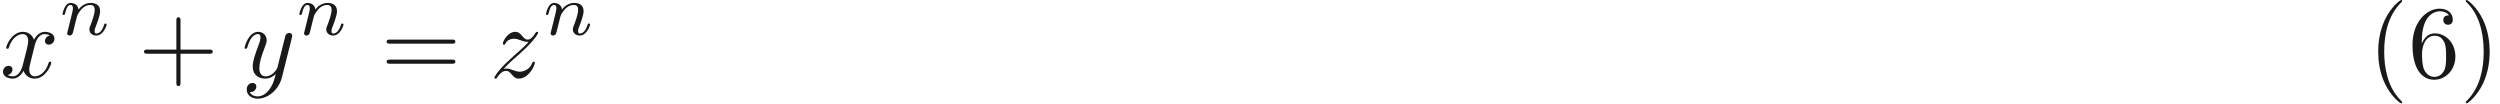
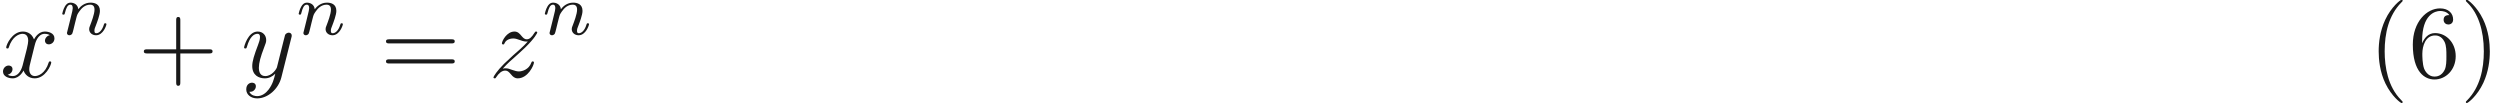
- <svg xmlns="http://www.w3.org/2000/svg" xmlns:ns1="http://github.com/leegao/readme2tex/" xmlns:xlink="http://www.w3.org/1999/xlink" height="9.963pt" ns1:offset="0" version="1.1" viewBox="111.336 -57.554 241.072 9.963" width="241.072pt">
+ <svg xmlns="http://www.w3.org/2000/svg" xmlns:ns1="http://github.com/leegao/readme2tex/" xmlns:xlink="http://www.w3.org/1999/xlink" height="9.925pt" ns1:offset="0" version="1.1" viewBox="111.336 -57.526 241.025 9.925" width="241.025pt">
  <defs>
+     <path d="M3.328 -3.009C3.387 -3.268 3.616 -4.184 4.314 -4.184C4.364 -4.184 4.603 -4.184 4.812 -4.055C4.533 -4.005 4.334 -3.756 4.334 -3.517C4.334 -3.357 4.443 -3.168 4.712 -3.168C4.932 -3.168 5.25 -3.347 5.25 -3.746C5.25 -4.264 4.663 -4.403 4.324 -4.403C3.746 -4.403 3.397 -3.875 3.278 -3.646C3.029 -4.304 2.491 -4.403 2.202 -4.403C1.166 -4.403 0.598 -3.118 0.598 -2.869C0.598 -2.77 0.697 -2.77 0.717 -2.77C0.797 -2.77 0.827 -2.79 0.847 -2.879C1.186 -3.935 1.843 -4.184 2.182 -4.184C2.371 -4.184 2.72 -4.095 2.72 -3.517C2.72 -3.208 2.55 -2.54 2.182 -1.146C2.022 -0.528 1.674 -0.11 1.235 -0.11C1.176 -0.11 0.946 -0.11 0.737 -0.239C0.986 -0.289 1.205 -0.498 1.205 -0.777C1.205 -1.046 0.986 -1.126 0.837 -1.126C0.538 -1.126 0.289 -0.867 0.289 -0.548C0.289 -0.09 0.787 0.11 1.225 0.11C1.883 0.11 2.242 -0.588 2.271 -0.648C2.391 -0.279 2.75 0.11 3.347 0.11C4.374 0.11 4.941 -1.176 4.941 -1.425C4.941 -1.524 4.852 -1.524 4.822 -1.524C4.732 -1.524 4.712 -1.484 4.692 -1.415C4.364 -0.349 3.686 -0.11 3.367 -0.11C2.979 -0.11 2.819 -0.428 2.819 -0.767C2.819 -0.986 2.879 -1.205 2.989 -1.644L3.328 -3.009Z" id="g0-120" />
+     <path d="M4.842 -3.796C4.882 -3.935 4.882 -3.955 4.882 -4.025C4.882 -4.204 4.742 -4.294 4.593 -4.294C4.493 -4.294 4.334 -4.234 4.244 -4.085C4.224 -4.035 4.144 -3.726 4.105 -3.547C4.035 -3.288 3.965 -3.019 3.905 -2.75L3.457 -0.956C3.417 -0.807 2.989 -0.11 2.331 -0.11C1.823 -0.11 1.714 -0.548 1.714 -0.917C1.714 -1.375 1.883 -1.993 2.222 -2.869C2.381 -3.278 2.421 -3.387 2.421 -3.587C2.421 -4.035 2.102 -4.403 1.604 -4.403C0.658 -4.403 0.289 -2.959 0.289 -2.869C0.289 -2.77 0.389 -2.77 0.408 -2.77C0.508 -2.77 0.518 -2.79 0.568 -2.949C0.837 -3.885 1.235 -4.184 1.574 -4.184C1.654 -4.184 1.823 -4.184 1.823 -3.865C1.823 -3.616 1.724 -3.357 1.654 -3.168C1.255 -2.112 1.076 -1.544 1.076 -1.076C1.076 -0.189 1.704 0.11 2.291 0.11C2.68 0.11 3.019 -0.06 3.298 -0.339C3.168 0.179 3.049 0.667 2.65 1.196C2.391 1.534 2.012 1.823 1.554 1.823C1.415 1.823 0.966 1.793 0.797 1.405C0.956 1.405 1.086 1.405 1.225 1.285C1.325 1.196 1.425 1.066 1.425 0.877C1.425 0.568 1.156 0.528 1.056 0.528C0.827 0.528 0.498 0.687 0.498 1.176C0.498 1.674 0.936 2.042 1.554 2.042C2.58 2.042 3.606 1.136 3.885 0.01L4.842 -3.796Z" id="g0-121" />
+     <path d="M1.325 -0.827C1.863 -1.405 2.152 -1.654 2.511 -1.963C2.511 -1.973 3.128 -2.501 3.487 -2.859C4.433 -3.786 4.653 -4.264 4.653 -4.304C4.653 -4.403 4.563 -4.403 4.543 -4.403C4.473 -4.403 4.443 -4.384 4.394 -4.294C4.095 -3.816 3.885 -3.656 3.646 -3.656S3.288 -3.806 3.138 -3.975C2.949 -4.204 2.78 -4.403 2.451 -4.403C1.704 -4.403 1.245 -3.477 1.245 -3.268C1.245 -3.218 1.275 -3.158 1.365 -3.158S1.474 -3.208 1.494 -3.268C1.684 -3.726 2.262 -3.736 2.341 -3.736C2.55 -3.736 2.74 -3.666 2.969 -3.587C3.367 -3.437 3.477 -3.437 3.736 -3.437C3.377 -3.009 2.54 -2.291 2.351 -2.132L1.455 -1.295C0.777 -0.628 0.428 -0.06 0.428 0.01C0.428 0.11 0.528 0.11 0.548 0.11C0.628 0.11 0.648 0.09 0.707 -0.02C0.936 -0.369 1.235 -0.638 1.554 -0.638C1.783 -0.638 1.883 -0.548 2.132 -0.259C2.301 -0.05 2.481 0.11 2.77 0.11C3.756 0.11 4.334 -1.156 4.334 -1.425C4.334 -1.474 4.294 -1.524 4.214 -1.524C4.125 -1.524 4.105 -1.465 4.075 -1.395C3.846 -0.747 3.208 -0.558 2.879 -0.558C2.68 -0.558 2.501 -0.618 2.291 -0.687C1.953 -0.817 1.803 -0.857 1.594 -0.857C1.574 -0.857 1.415 -0.857 1.325 -0.827Z" id="g0-122" />
    <path d="M3.298 2.391C3.298 2.361 3.298 2.341 3.128 2.172C1.883 0.917 1.564 -0.966 1.564 -2.491C1.564 -4.224 1.943 -5.958 3.168 -7.203C3.298 -7.323 3.298 -7.342 3.298 -7.372C3.298 -7.442 3.258 -7.472 3.198 -7.472C3.098 -7.472 2.202 -6.795 1.614 -5.529C1.106 -4.433 0.986 -3.328 0.986 -2.491C0.986 -1.714 1.096 -0.508 1.644 0.618C2.242 1.843 3.098 2.491 3.198 2.491C3.258 2.491 3.298 2.461 3.298 2.391Z" id="g2-40" />
-     <path d="M2.879 -2.491C2.879 -3.268 2.77 -4.473 2.222 -5.599C1.624 -6.824 0.767 -7.472 0.667 -7.472C0.608 -7.472 0.568 -7.432 0.568 -7.372C0.568 -7.342 0.568 -7.323 0.757 -7.143C1.733 -6.157 2.301 -4.573 2.301 -2.491C2.301 -0.787 1.933 0.966 0.697 2.222C0.568 2.341 0.568 2.361 0.568 2.391C0.568 2.451 0.608 2.491 0.667 2.491C0.767 2.491 1.664 1.813 2.252 0.548C2.76 -0.548 2.879 -1.654 2.879 -2.491Z" id="g2-41" />
+     <path d="M2.879 -2.491C2.879 -3.268 2.77 -4.473 2.222 -5.599C1.624 -6.824 0.767 -7.472 0.667 -7.472C0.608 -7.472 0.568 -7.432 0.568 -7.372C0.568 -7.342 0.568 -7.323 0.757 -7.143C1.734 -6.157 2.301 -4.573 2.301 -2.491C2.301 -0.787 1.933 0.966 0.697 2.222C0.568 2.341 0.568 2.361 0.568 2.391C0.568 2.451 0.608 2.491 0.667 2.491C0.767 2.491 1.664 1.813 2.252 0.548C2.76 -0.548 2.879 -1.654 2.879 -2.491Z" id="g2-41" />
    <path d="M4.075 -2.291H6.854C6.994 -2.291 7.183 -2.291 7.183 -2.491S6.994 -2.69 6.854 -2.69H4.075V-5.479C4.075 -5.619 4.075 -5.808 3.875 -5.808S3.676 -5.619 3.676 -5.479V-2.69H0.887C0.747 -2.69 0.558 -2.69 0.558 -2.491S0.747 -2.291 0.887 -2.291H3.676V0.498C3.676 0.638 3.676 0.827 3.875 0.827S4.075 0.638 4.075 0.498V-2.291Z" id="g2-43" />
-     <path d="M1.315 -3.268V-3.507C1.315 -6.027 2.55 -6.386 3.059 -6.386C3.298 -6.386 3.716 -6.326 3.935 -5.988C3.786 -5.988 3.387 -5.988 3.387 -5.539C3.387 -5.23 3.626 -5.081 3.846 -5.081C4.005 -5.081 4.304 -5.171 4.304 -5.559C4.304 -6.157 3.866 -6.635 3.039 -6.635C1.763 -6.635 0.418 -5.35 0.418 -3.148C0.418 -0.488 1.574 0.219 2.501 0.219C3.606 0.219 4.553 -0.717 4.553 -2.032C4.553 -3.298 3.666 -4.254 2.56 -4.254C1.883 -4.254 1.514 -3.746 1.315 -3.268ZM2.501 -0.06C1.873 -0.06 1.574 -0.658 1.514 -0.807C1.335 -1.275 1.335 -2.072 1.335 -2.252C1.335 -3.029 1.654 -4.025 2.55 -4.025C2.71 -4.025 3.168 -4.025 3.477 -3.407C3.656 -3.039 3.656 -2.531 3.656 -2.042C3.656 -1.564 3.656 -1.066 3.487 -0.707C3.188 -0.11 2.73 -0.06 2.501 -0.06Z" id="g2-54" />
+     <path d="M1.315 -3.268V-3.507C1.315 -6.027 2.55 -6.386 3.059 -6.386C3.298 -6.386 3.716 -6.326 3.935 -5.988C3.786 -5.988 3.387 -5.988 3.387 -5.539C3.387 -5.23 3.626 -5.081 3.846 -5.081C4.005 -5.081 4.304 -5.171 4.304 -5.559C4.304 -6.157 3.865 -6.635 3.039 -6.635C1.763 -6.635 0.418 -5.35 0.418 -3.148C0.418 -0.488 1.574 0.219 2.501 0.219C3.606 0.219 4.553 -0.717 4.553 -2.032C4.553 -3.298 3.666 -4.254 2.56 -4.254C1.883 -4.254 1.514 -3.746 1.315 -3.268ZM2.501 -0.06C1.873 -0.06 1.574 -0.658 1.514 -0.807C1.335 -1.275 1.335 -2.072 1.335 -2.252C1.335 -3.029 1.654 -4.025 2.55 -4.025C2.71 -4.025 3.168 -4.025 3.477 -3.407C3.656 -3.039 3.656 -2.531 3.656 -2.042C3.656 -1.564 3.656 -1.066 3.487 -0.707C3.188 -0.11 2.73 -0.06 2.501 -0.06Z" id="g2-54" />
    <path d="M6.844 -3.258C6.994 -3.258 7.183 -3.258 7.183 -3.457S6.994 -3.656 6.854 -3.656H0.887C0.747 -3.656 0.558 -3.656 0.558 -3.457S0.747 -3.258 0.897 -3.258H6.844ZM6.854 -1.325C6.994 -1.325 7.183 -1.325 7.183 -1.524S6.994 -1.724 6.844 -1.724H0.897C0.747 -1.724 0.558 -1.724 0.558 -1.524S0.747 -1.325 0.887 -1.325H6.854Z" id="g2-61" />
    <path d="M0.851 -0.439C0.823 -0.349 0.781 -0.174 0.781 -0.153C0.781 0 0.907 0.07 1.018 0.07C1.144 0.07 1.255 -0.021 1.29 -0.084S1.381 -0.37 1.416 -0.516C1.451 -0.649 1.527 -0.969 1.569 -1.144C1.611 -1.297 1.653 -1.451 1.688 -1.611C1.764 -1.897 1.778 -1.953 1.981 -2.239C2.176 -2.518 2.504 -2.88 3.027 -2.88C3.431 -2.88 3.438 -2.525 3.438 -2.392C3.438 -1.974 3.138 -1.2 3.027 -0.907C2.95 -0.711 2.922 -0.649 2.922 -0.53C2.922 -0.16 3.229 0.07 3.585 0.07C4.282 0.07 4.589 -0.893 4.589 -0.997C4.589 -1.088 4.498 -1.088 4.477 -1.088C4.38 -1.088 4.373 -1.046 4.345 -0.969C4.184 -0.411 3.884 -0.126 3.605 -0.126C3.459 -0.126 3.431 -0.223 3.431 -0.37C3.431 -0.53 3.466 -0.621 3.592 -0.934C3.675 -1.151 3.961 -1.89 3.961 -2.28C3.961 -2.957 3.424 -3.075 3.055 -3.075C2.476 -3.075 2.085 -2.72 1.876 -2.441C1.827 -2.922 1.416 -3.075 1.13 -3.075C0.83 -3.075 0.669 -2.859 0.579 -2.699C0.425 -2.441 0.328 -2.043 0.328 -2.008C0.328 -1.918 0.425 -1.918 0.446 -1.918C0.544 -1.918 0.551 -1.939 0.6 -2.127C0.704 -2.538 0.837 -2.88 1.109 -2.88C1.29 -2.88 1.339 -2.727 1.339 -2.538C1.339 -2.406 1.276 -2.148 1.227 -1.96S1.109 -1.485 1.074 -1.332L0.851 -0.439Z" id="g1-110" />
-     <path d="M3.328 -3.009C3.387 -3.268 3.616 -4.184 4.314 -4.184C4.364 -4.184 4.603 -4.184 4.812 -4.055C4.533 -4.005 4.334 -3.756 4.334 -3.517C4.334 -3.357 4.443 -3.168 4.712 -3.168C4.932 -3.168 5.25 -3.347 5.25 -3.746C5.25 -4.264 4.663 -4.403 4.324 -4.403C3.746 -4.403 3.397 -3.875 3.278 -3.646C3.029 -4.304 2.491 -4.403 2.202 -4.403C1.166 -4.403 0.598 -3.118 0.598 -2.869C0.598 -2.77 0.697 -2.77 0.717 -2.77C0.797 -2.77 0.827 -2.79 0.847 -2.879C1.186 -3.935 1.843 -4.184 2.182 -4.184C2.371 -4.184 2.72 -4.095 2.72 -3.517C2.72 -3.208 2.55 -2.54 2.182 -1.146C2.022 -0.528 1.674 -0.11 1.235 -0.11C1.176 -0.11 0.946 -0.11 0.737 -0.239C0.986 -0.289 1.205 -0.498 1.205 -0.777C1.205 -1.046 0.986 -1.126 0.837 -1.126C0.538 -1.126 0.289 -0.867 0.289 -0.548C0.289 -0.09 0.787 0.11 1.225 0.11C1.883 0.11 2.242 -0.588 2.271 -0.648C2.391 -0.279 2.75 0.11 3.347 0.11C4.374 0.11 4.941 -1.176 4.941 -1.425C4.941 -1.524 4.852 -1.524 4.822 -1.524C4.732 -1.524 4.712 -1.484 4.692 -1.415C4.364 -0.349 3.686 -0.11 3.367 -0.11C2.979 -0.11 2.819 -0.428 2.819 -0.767C2.819 -0.986 2.879 -1.205 2.989 -1.644L3.328 -3.009Z" id="g0-120" />
-     <path d="M4.842 -3.796C4.882 -3.935 4.882 -3.955 4.882 -4.025C4.882 -4.204 4.742 -4.294 4.593 -4.294C4.493 -4.294 4.334 -4.234 4.244 -4.085C4.224 -4.035 4.144 -3.726 4.105 -3.547C4.035 -3.288 3.965 -3.019 3.905 -2.75L3.457 -0.956C3.417 -0.807 2.989 -0.11 2.331 -0.11C1.823 -0.11 1.714 -0.548 1.714 -0.917C1.714 -1.375 1.883 -1.993 2.222 -2.869C2.381 -3.278 2.421 -3.387 2.421 -3.587C2.421 -4.035 2.102 -4.403 1.604 -4.403C0.658 -4.403 0.289 -2.959 0.289 -2.869C0.289 -2.77 0.389 -2.77 0.408 -2.77C0.508 -2.77 0.518 -2.79 0.568 -2.949C0.837 -3.885 1.235 -4.184 1.574 -4.184C1.654 -4.184 1.823 -4.184 1.823 -3.866C1.823 -3.616 1.724 -3.357 1.654 -3.168C1.255 -2.112 1.076 -1.544 1.076 -1.076C1.076 -0.189 1.704 0.11 2.291 0.11C2.68 0.11 3.019 -0.06 3.298 -0.339C3.168 0.179 3.049 0.667 2.65 1.196C2.391 1.534 2.012 1.823 1.554 1.823C1.415 1.823 0.966 1.793 0.797 1.405C0.956 1.405 1.086 1.405 1.225 1.285C1.325 1.196 1.425 1.066 1.425 0.877C1.425 0.568 1.156 0.528 1.056 0.528C0.827 0.528 0.498 0.687 0.498 1.176C0.498 1.674 0.936 2.042 1.554 2.042C2.58 2.042 3.606 1.136 3.885 0.01L4.842 -3.796Z" id="g0-121" />
-     <path d="M1.325 -0.827C1.863 -1.405 2.152 -1.654 2.511 -1.963C2.511 -1.973 3.128 -2.501 3.487 -2.859C4.433 -3.786 4.653 -4.264 4.653 -4.304C4.653 -4.403 4.563 -4.403 4.543 -4.403C4.473 -4.403 4.443 -4.384 4.394 -4.294C4.095 -3.816 3.885 -3.656 3.646 -3.656S3.288 -3.806 3.138 -3.975C2.949 -4.204 2.78 -4.403 2.451 -4.403C1.704 -4.403 1.245 -3.477 1.245 -3.268C1.245 -3.218 1.275 -3.158 1.365 -3.158S1.474 -3.208 1.494 -3.268C1.684 -3.726 2.262 -3.736 2.341 -3.736C2.55 -3.736 2.74 -3.666 2.969 -3.587C3.367 -3.437 3.477 -3.437 3.736 -3.437C3.377 -3.009 2.54 -2.291 2.351 -2.132L1.455 -1.295C0.777 -0.628 0.428 -0.06 0.428 0.01C0.428 0.11 0.528 0.11 0.548 0.11C0.628 0.11 0.648 0.09 0.707 -0.02C0.936 -0.369 1.235 -0.638 1.554 -0.638C1.783 -0.638 1.883 -0.548 2.132 -0.259C2.301 -0.05 2.481 0.11 2.77 0.11C3.756 0.11 4.334 -1.156 4.334 -1.425C4.334 -1.474 4.294 -1.524 4.214 -1.524C4.125 -1.524 4.105 -1.465 4.075 -1.395C3.846 -0.747 3.208 -0.558 2.879 -0.558C2.68 -0.558 2.501 -0.618 2.291 -0.687C1.953 -0.817 1.803 -0.857 1.594 -0.857C1.574 -0.857 1.415 -0.857 1.325 -0.827Z" id="g0-122" />
  </defs>
  <g fill-opacity="0.9" id="page1">
    <use x="111.336" y="-50.082" xlink:href="#g0-120" />
-     <use x="117.03" y="-54.196" xlink:href="#g1-110" />
-     <use x="124.667" y="-50.082" xlink:href="#g2-43" />
-     <use x="134.63" y="-50.082" xlink:href="#g0-121" />
-     <use x="139.872" y="-54.196" xlink:href="#g1-110" />
-     <use x="148.062" y="-50.082" xlink:href="#g2-61" />
-     <use x="158.578" y="-50.082" xlink:href="#g0-122" />
-     <use x="163.649" y="-54.196" xlink:href="#g1-110" />
+     <use x="117.009" y="-54.196" xlink:href="#g1-110" />
+     <use x="124.646" y="-50.082" xlink:href="#g2-43" />
+     <use x="134.579" y="-50.082" xlink:href="#g0-121" />
+     <use x="139.803" y="-54.196" xlink:href="#g1-110" />
+     <use x="147.993" y="-50.082" xlink:href="#g2-61" />
+     <use x="158.481" y="-50.082" xlink:href="#g0-122" />
+     <use x="163.535" y="-54.196" xlink:href="#g1-110" />
    <use x="339.678" y="-50.082" xlink:href="#g2-40" />
-     <use x="343.553" y="-50.082" xlink:href="#g2-54" />
-     <use x="348.534" y="-50.082" xlink:href="#g2-41" />
+     <use x="343.538" y="-50.082" xlink:href="#g2-54" />
+     <use x="348.501" y="-50.082" xlink:href="#g2-41" />
  </g>
</svg>
